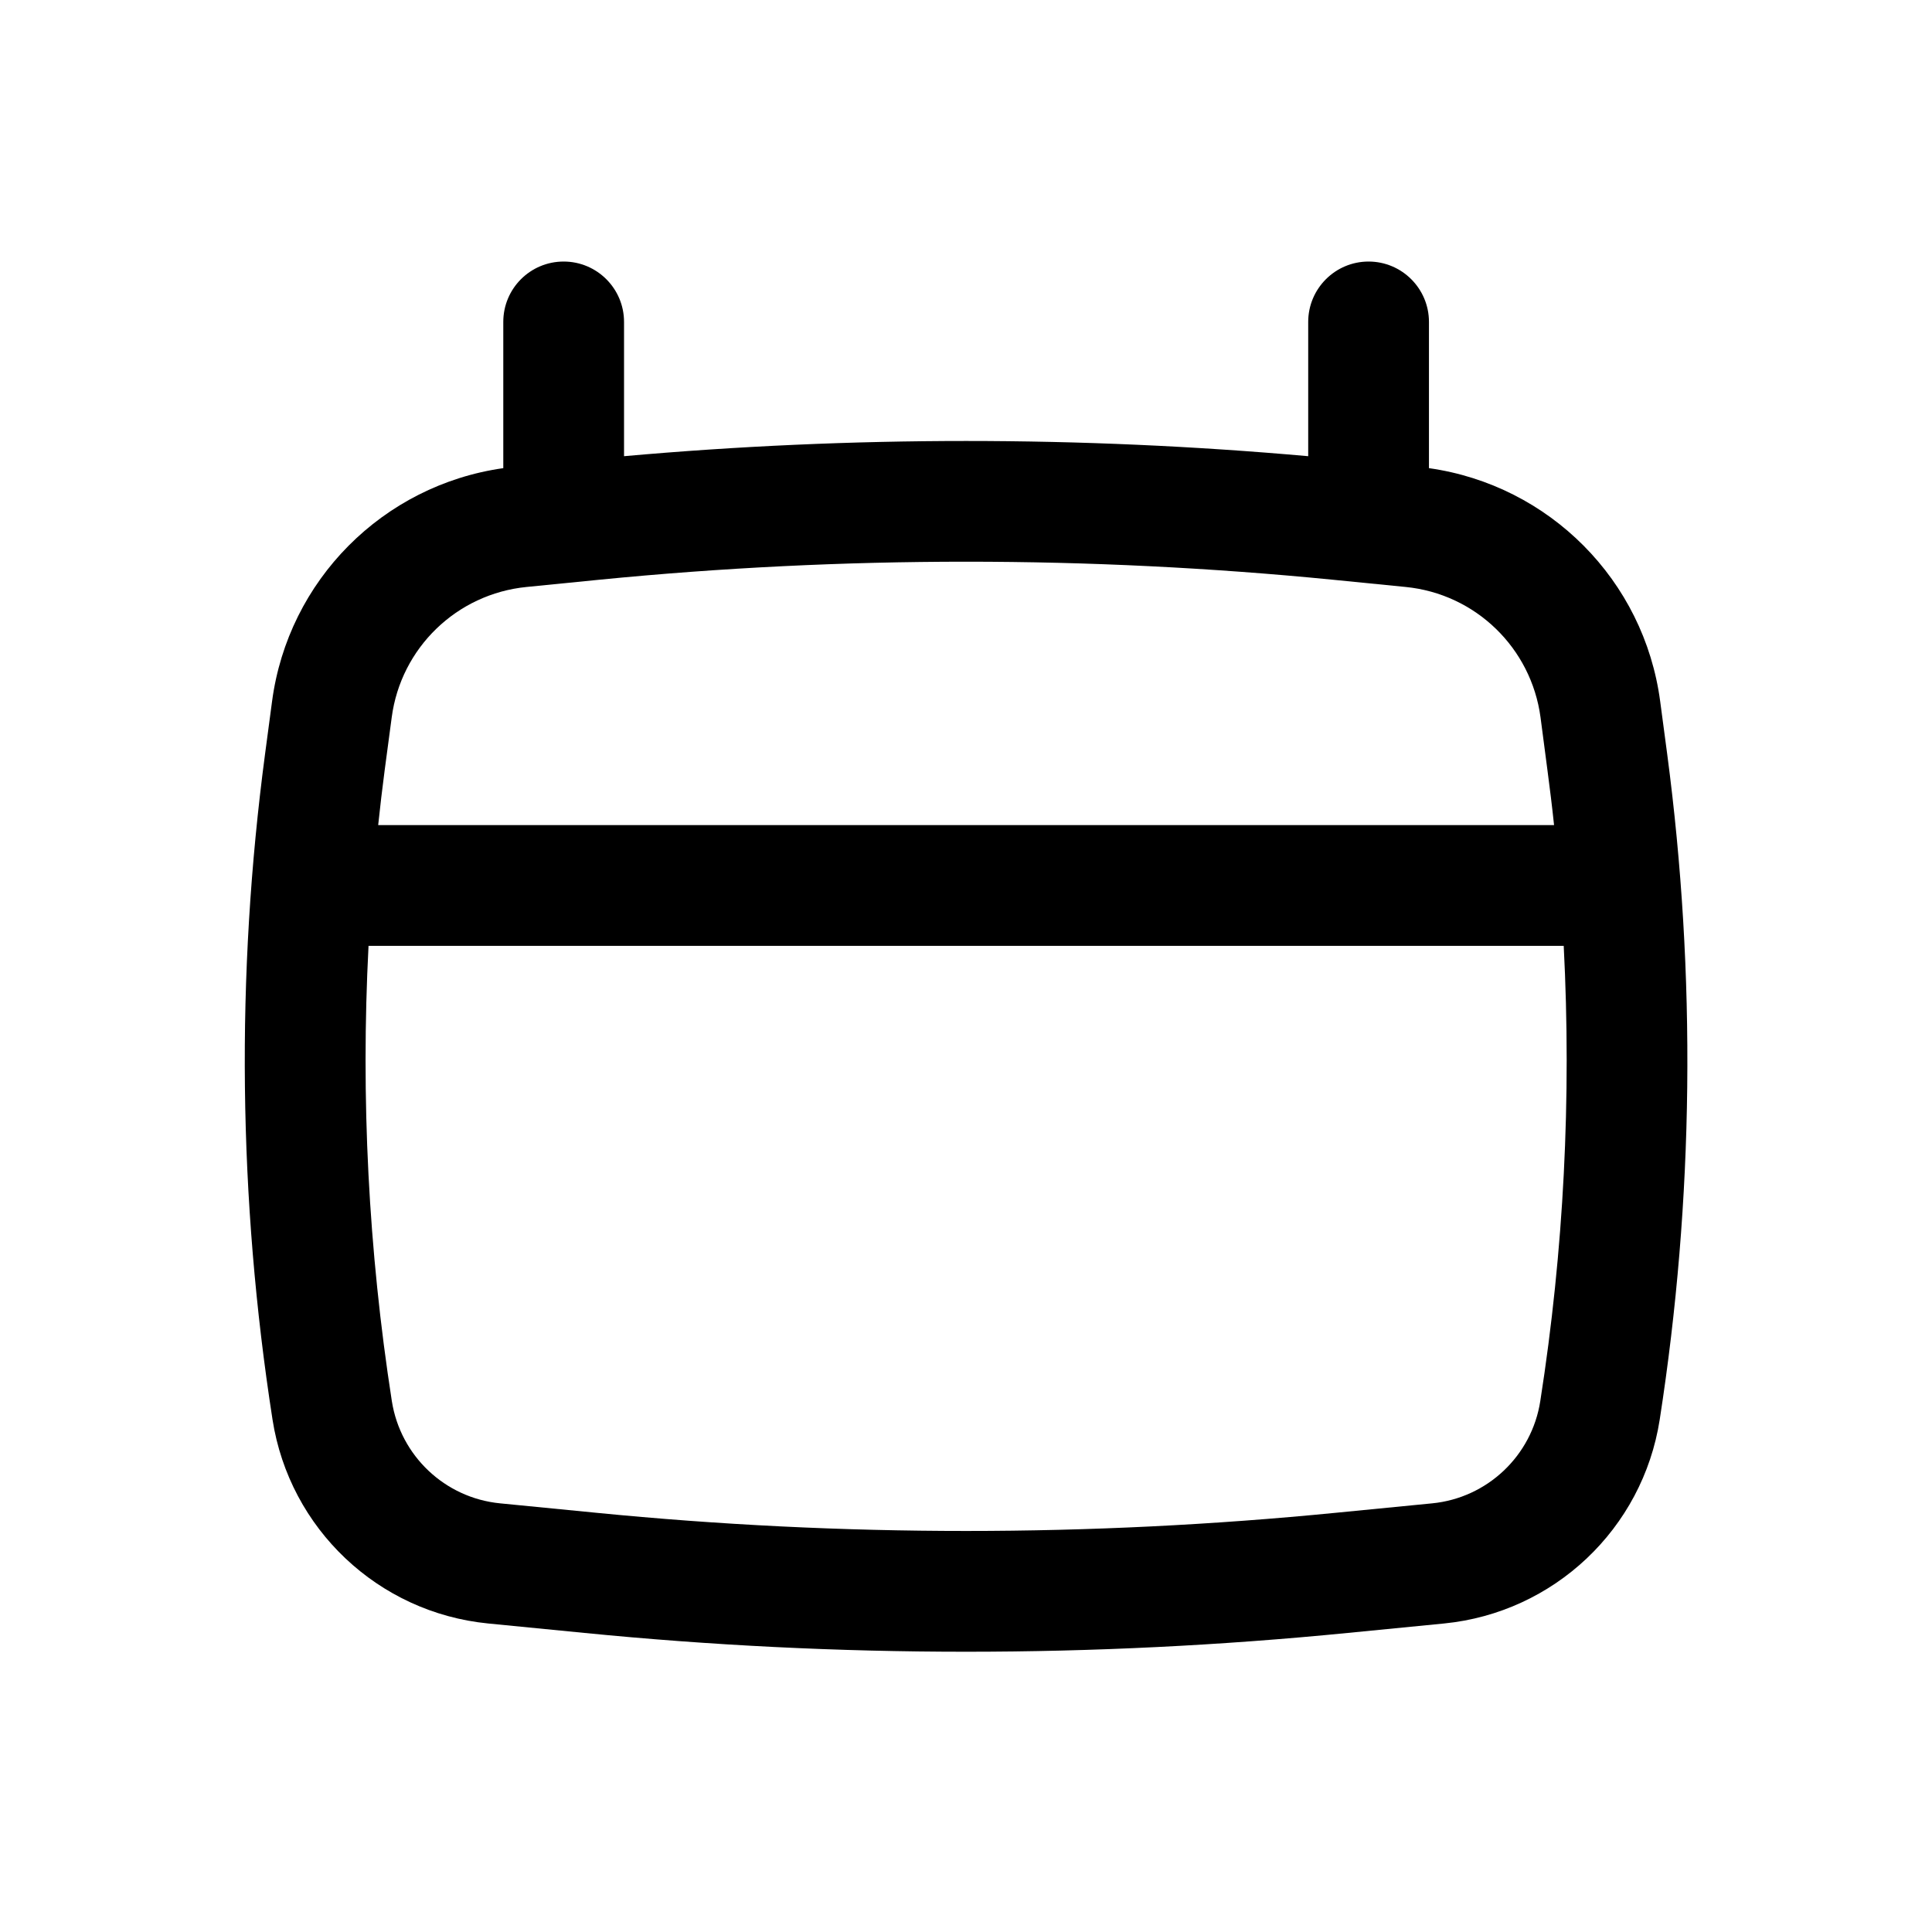
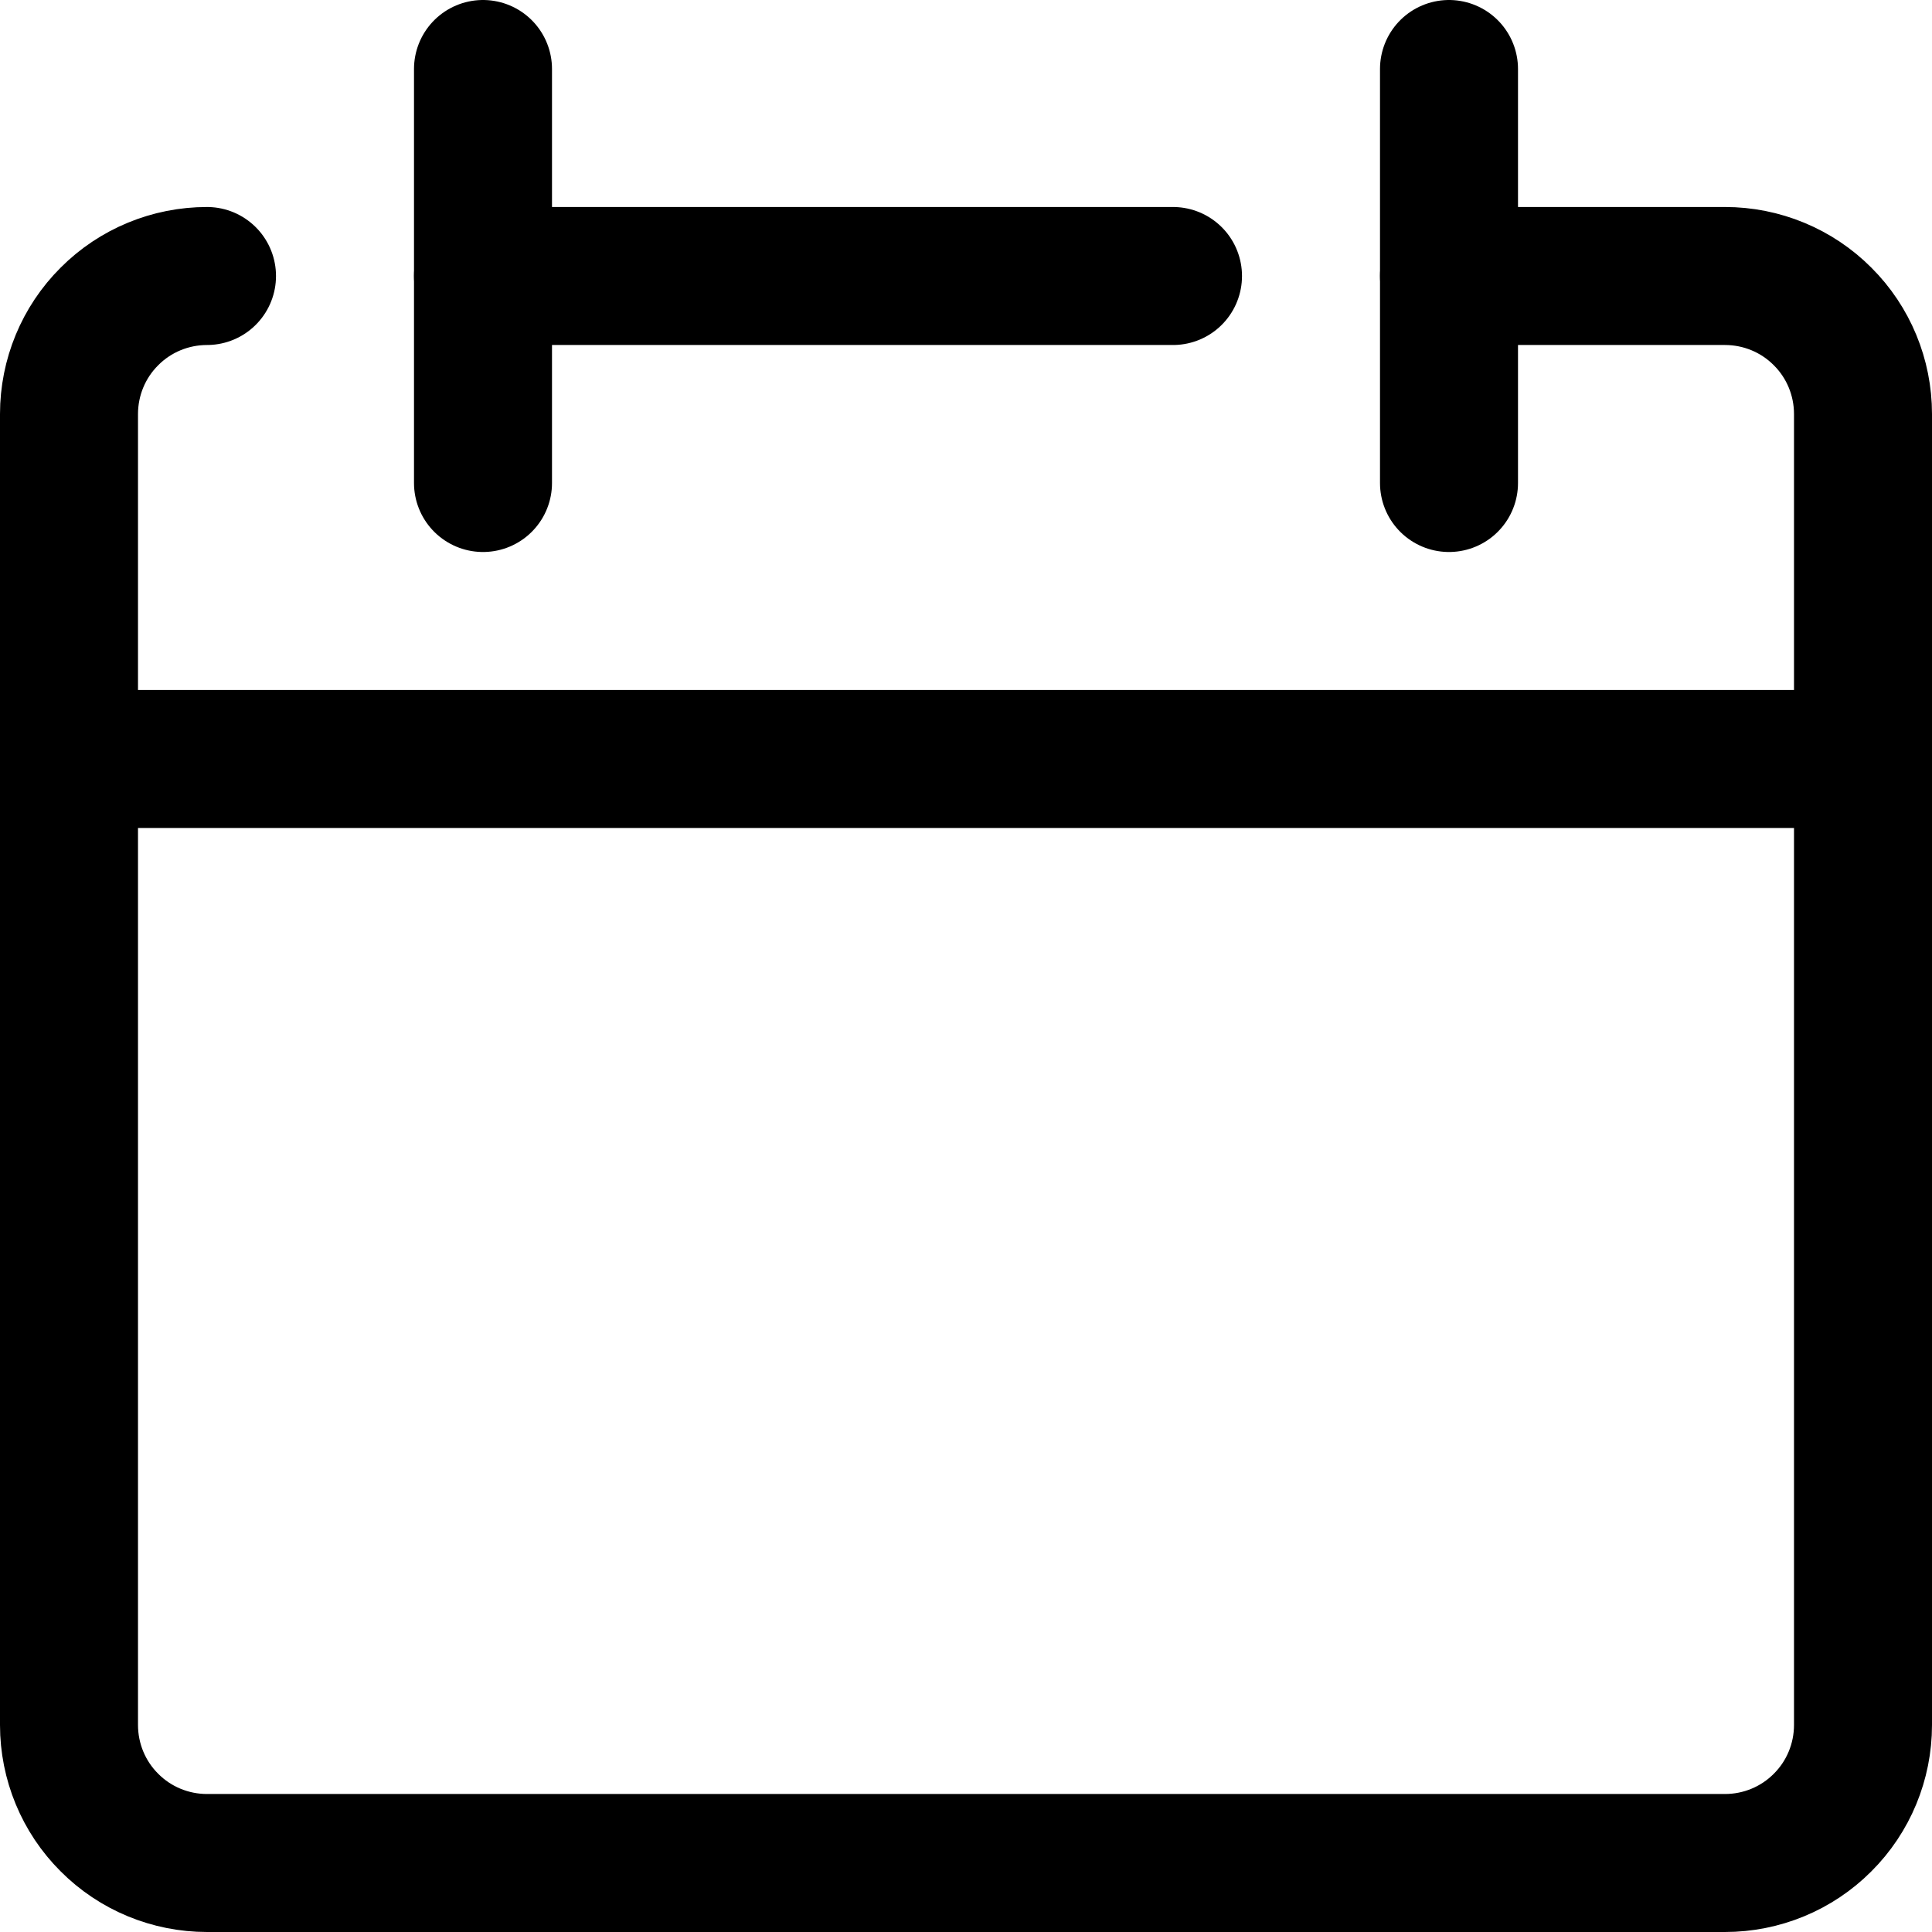
- <svg xmlns="http://www.w3.org/2000/svg" width="16" height="16" viewBox="0 0 16 16" fill="none">
-   <g id="Outline/General/Calendar">
-     <path id="Icon" fill-rule="evenodd" clip-rule="evenodd" d="M4.668 2.166C4.944 2.166 5.168 2.39 5.168 2.666V3.778C7.053 3.61 8.949 3.61 10.834 3.778V2.666C10.834 2.39 11.058 2.166 11.334 2.166C11.61 2.166 11.834 2.39 11.834 2.666V3.877C12.83 4.018 13.616 4.805 13.749 5.809L13.807 6.245C14.049 8.075 14.028 9.932 13.745 11.757C13.604 12.661 12.869 13.355 11.959 13.445L11.164 13.523C9.06 13.731 6.941 13.731 4.838 13.523L4.043 13.445C3.132 13.355 2.398 12.661 2.257 11.757C1.973 9.932 1.952 8.075 2.195 6.245L2.253 5.809C2.386 4.805 3.172 4.018 4.168 3.877V2.666C4.168 2.39 4.391 2.166 4.668 2.166ZM4.964 4.801C6.984 4.602 9.018 4.602 11.037 4.801L11.641 4.861C12.219 4.918 12.681 5.365 12.758 5.941L12.815 6.376C12.835 6.528 12.854 6.68 12.87 6.833H3.132C3.148 6.68 3.166 6.528 3.186 6.376L3.244 5.941C3.32 5.365 3.783 4.918 4.361 4.861L4.964 4.801ZM3.052 7.833C2.987 9.091 3.051 10.355 3.245 11.603C3.316 12.056 3.684 12.405 4.141 12.45L4.936 12.528C6.974 12.729 9.027 12.729 11.065 12.528L11.861 12.45C12.317 12.405 12.686 12.056 12.756 11.603C12.951 10.355 13.015 9.091 12.95 7.833H3.052Z" fill="black" />
-   </g>
+ <svg xmlns="http://www.w3.org/2000/svg" width="14" height="14" viewBox="0 0 14 14" fill="none">
+   <path d="M1.5 2C1.235 2 0.98 2.105 0.793 2.293C0.605 2.48 0.5 2.735 0.5 3V12.5C0.5 12.765 0.605 13.02 0.793 13.207C0.98 13.395 1.235 13.5 1.5 13.5H12.5C12.765 13.5 13.02 13.395 13.207 13.207C13.395 13.02 13.5 12.765 13.5 12.5V3C13.5 2.735 13.395 2.48 13.207 2.293C13.02 2.105 12.765 2 12.5 2H10.5" stroke="black" stroke-linecap="round" stroke-linejoin="round" />
+   <path d="M0.5 5.5H13.5" stroke="black" stroke-linecap="round" stroke-linejoin="round" />
+   <path d="M3.5 0.5V3.5" stroke="black" stroke-linecap="round" stroke-linejoin="round" />
+   <path d="M10.5 0.5V3.5" stroke="black" stroke-linecap="round" stroke-linejoin="round" />
+   <path d="M3.5 2H8.5" stroke="black" stroke-linecap="round" stroke-linejoin="round" />
</svg>
